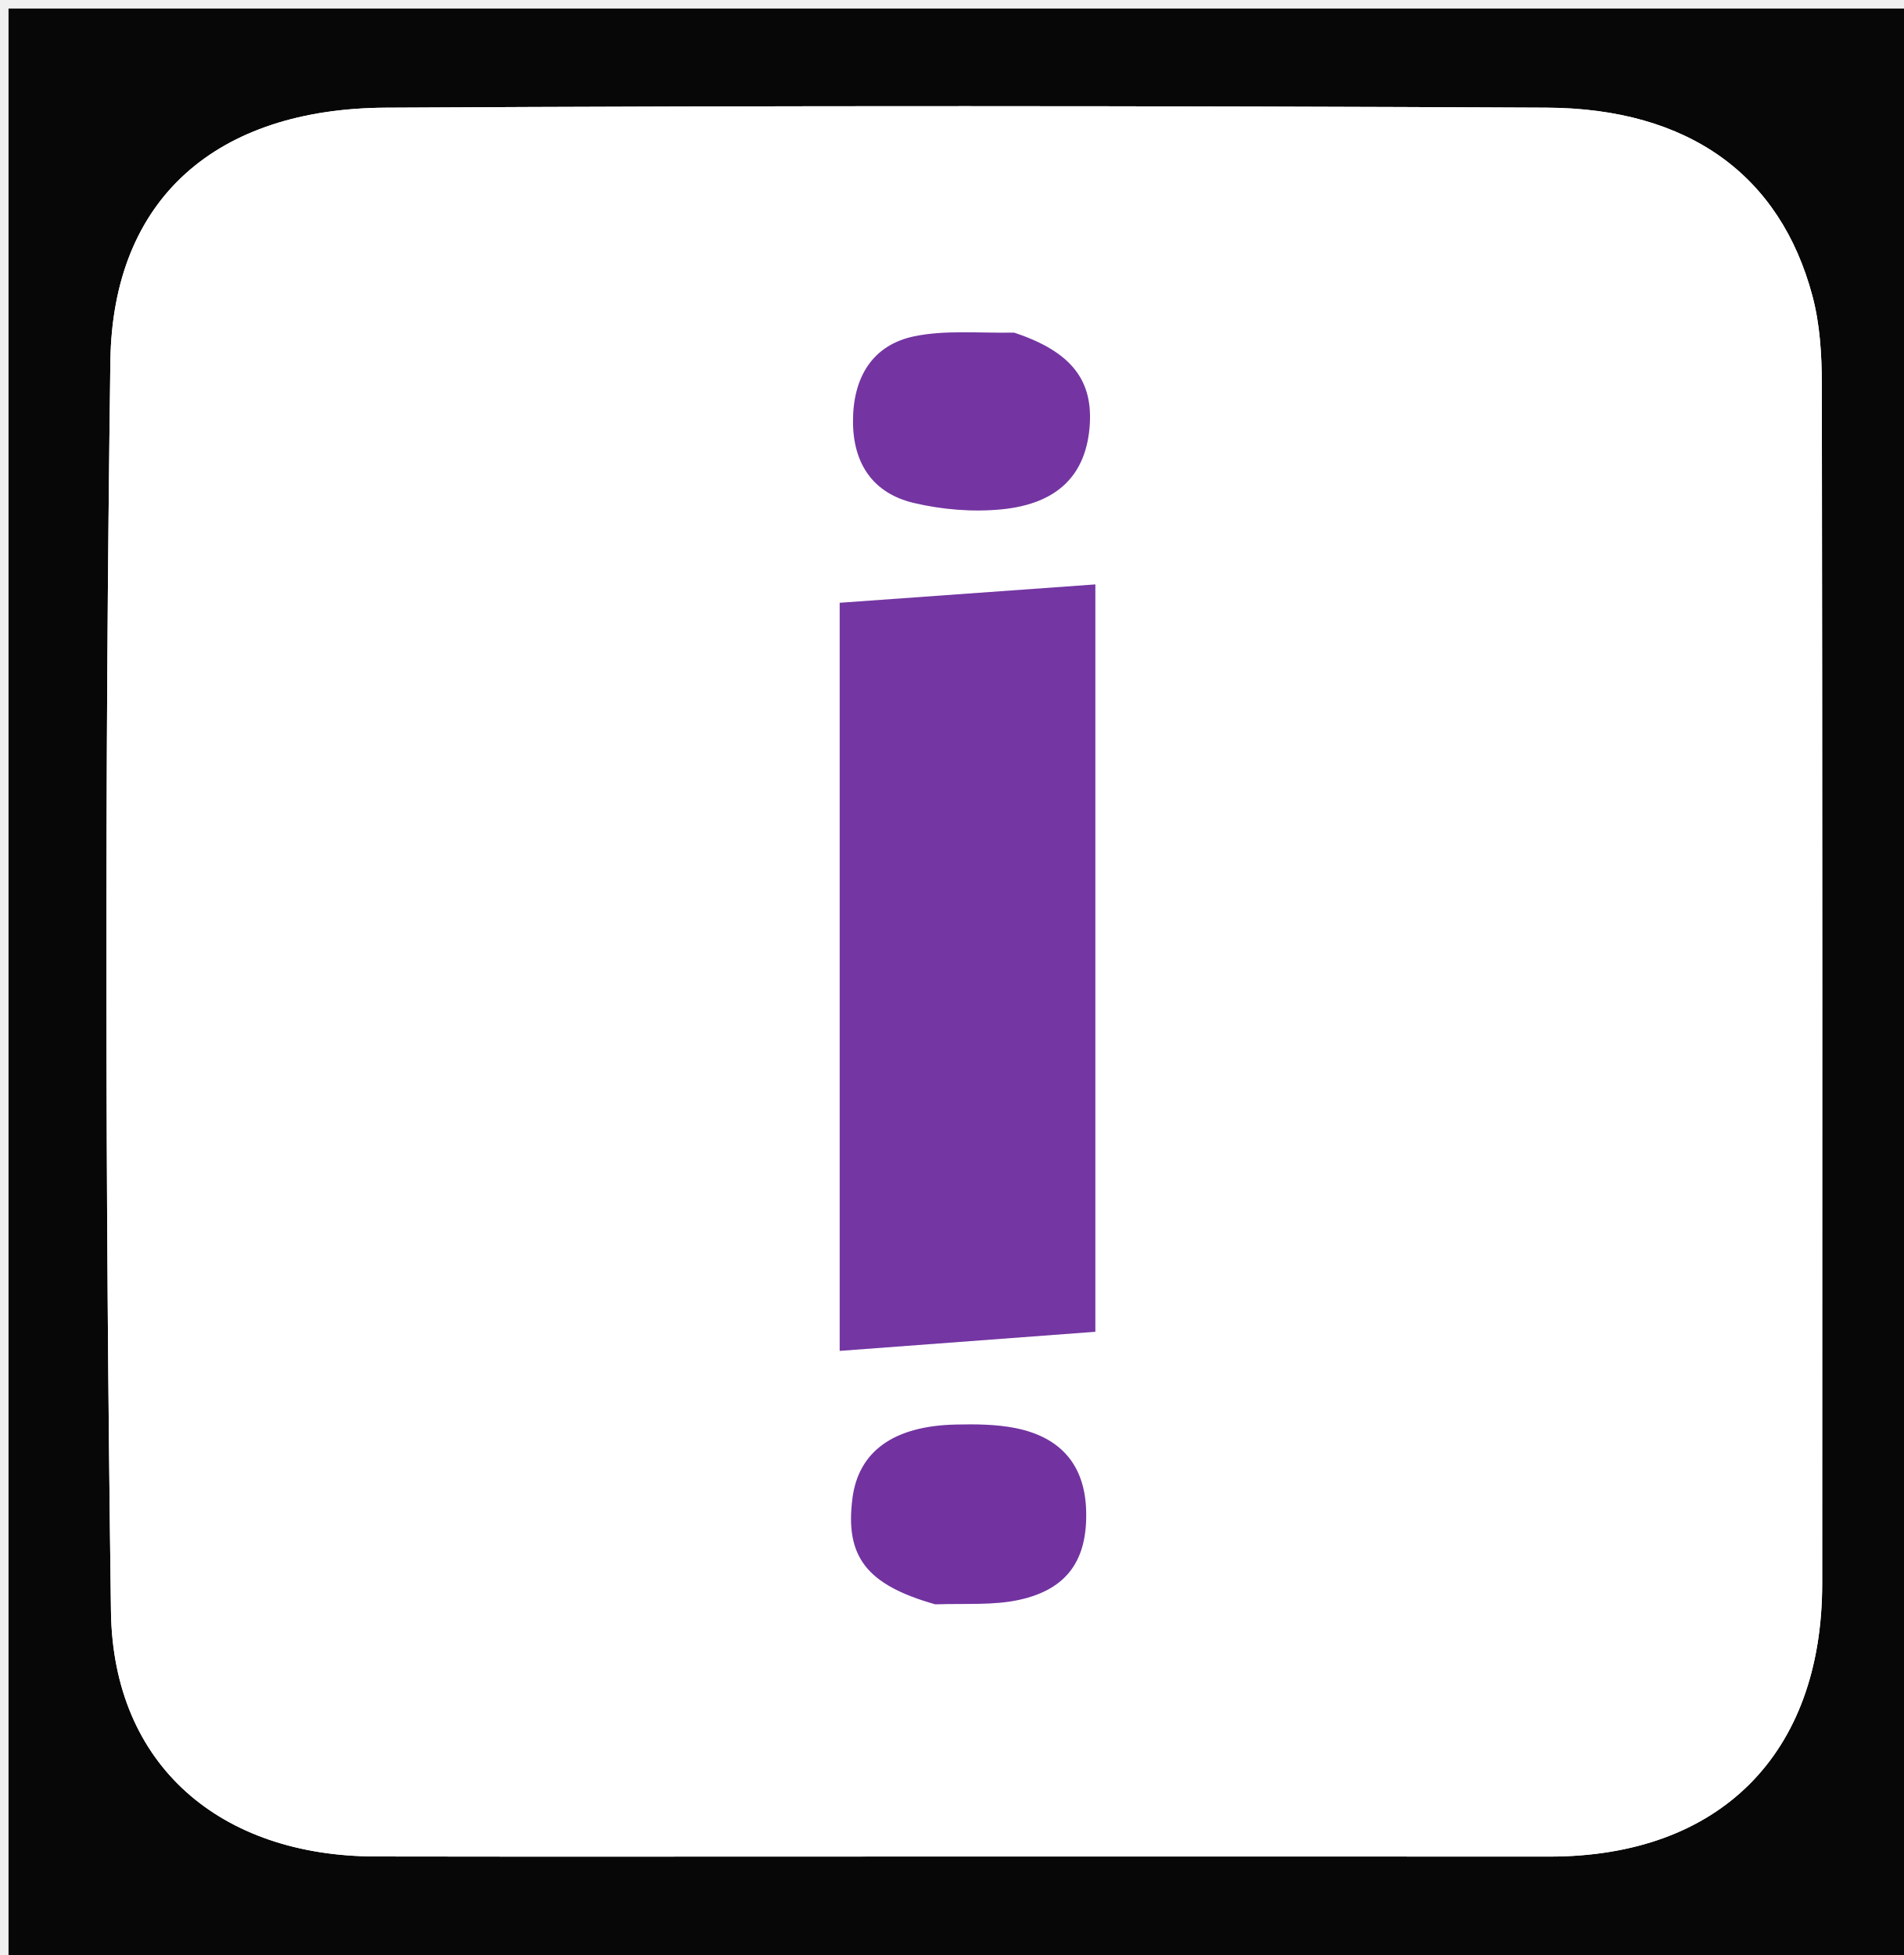
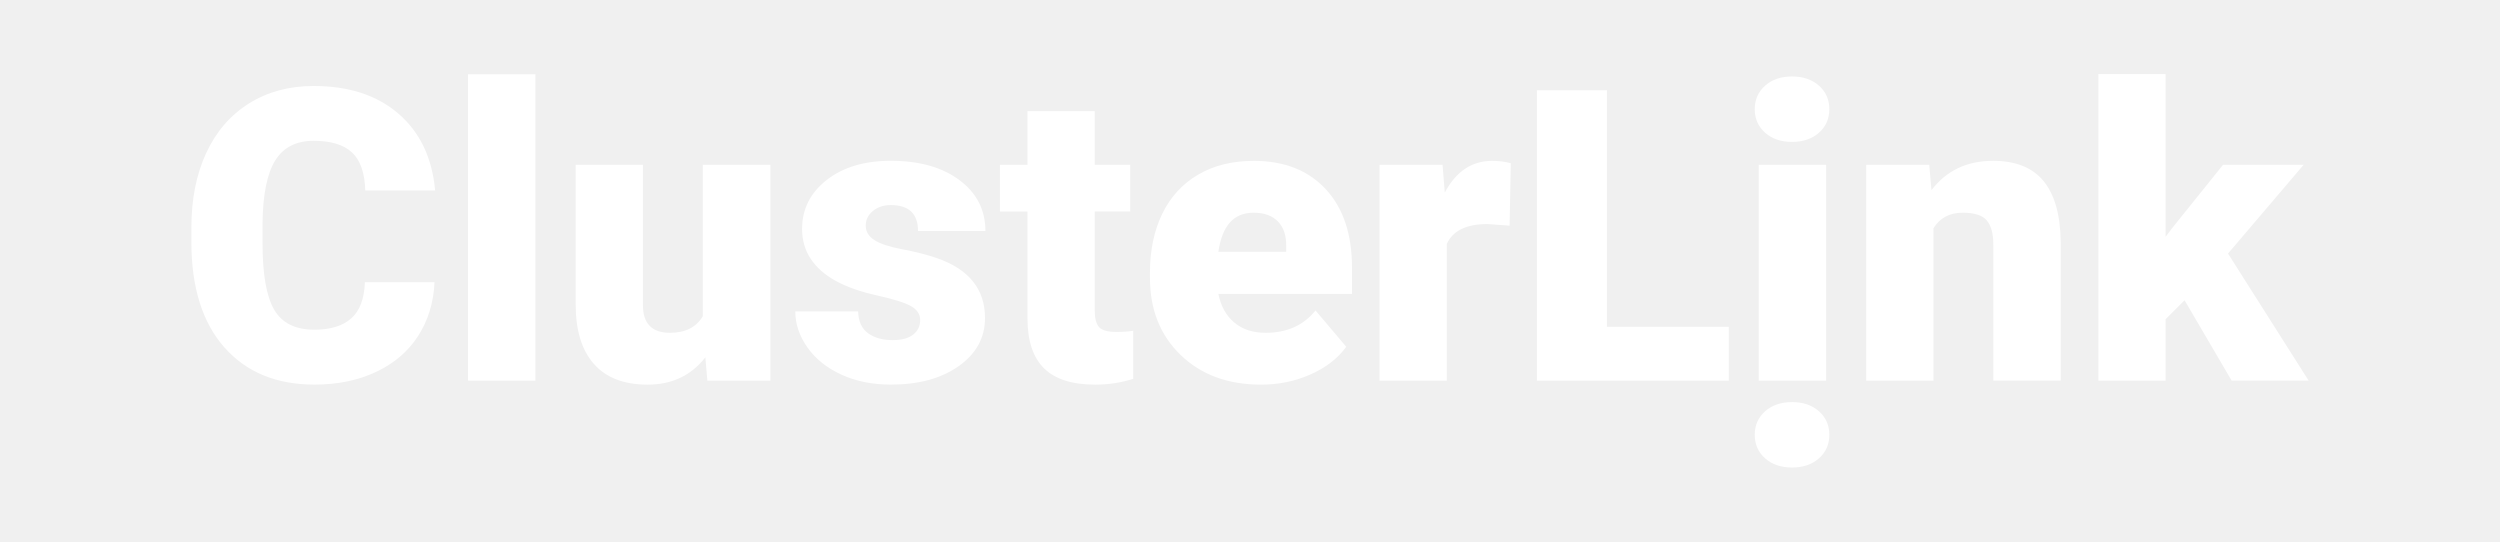
- <svg xmlns="http://www.w3.org/2000/svg" version="1.1" id="Layer_1" x="0px" y="0px" viewBox="0 0 223 229" enable-background="new 0 0 223 229" xml:space="preserve">
-   <path fill="#070707" opacity="1" stroke="none" d=" M127,230   C84.667,230 42.833,230 1,230   C1,153.667 1,77.333 1,1   C75.333,1 149.667,1 224,1   C224,77.333 224,153.667 224,230   C191.833,230 159.667,230 127,230  M103.5,217.467   C129.496,217.467 155.493,217.452 181.49,217.472   C201.425,217.487 213.458,205.497 213.463,185.499   C213.475,138.671 213.489,91.843 213.421,45.016   C213.415,41.556 213.202,37.976 212.317,34.658   C208.553,20.548 197.866,12.692 181.177,12.611   C135.85,12.39 90.521,12.365 45.194,12.613   C25.396,12.721 13.189,23.204 12.93,42.309   C12.268,91.12 12.333,139.952 12.999,188.764   C13.246,206.854 25.876,217.43 44.007,217.459   C63.504,217.492 83.002,217.467 103.5,217.467  z" />
-   <path fill="#FFFFFF" opacity="1" stroke="none" d=" M103,217.467   C83.002,217.467 63.504,217.492 44.007,217.459   C25.876,217.43 13.246,206.854 12.999,188.764   C12.333,139.952 12.268,91.12 12.93,42.309   C13.189,23.204 25.396,12.721 45.194,12.613   C90.521,12.365 135.85,12.39 181.177,12.611   C197.866,12.692 208.553,20.548 212.317,34.658   C213.202,37.976 213.415,41.556 213.421,45.016   C213.489,91.843 213.475,138.671 213.463,185.499   C213.458,205.497 201.425,217.487 181.49,217.472   C155.493,217.452 129.496,217.467 103,217.467  M98.365,92.5   C98.365,114.257 98.365,136.014 98.365,158.236   C109.051,157.438 118.702,156.717 128.316,155.998   C128.316,126.427 128.316,97.516 128.316,68.456   C118.259,69.179 108.704,69.865 98.365,70.608   C98.365,77.582 98.365,84.541 98.365,92.5  M118.411,38.921   C114.634,39.036 110.751,38.638 107.106,39.392   C102.214,40.404 99.91,44.201 99.926,49.386   C99.942,54.344 102.297,57.785 107.034,58.909   C110.356,59.698 113.957,59.995 117.349,59.66   C123.861,59.017 127.13,55.68 127.632,50.135   C128.133,44.598 125.565,41.204 118.411,38.921  M109.983,187.963   C113.126,187.805 116.36,188.062 119.393,187.398   C125.05,186.161 127.406,182.692 127.237,176.932   C127.082,171.685 124.339,168.342 118.917,167.273   C116.655,166.828 114.274,166.815 111.954,166.867   C104.66,167.029 100.56,170.021 99.859,175.524   C98.992,182.319 101.478,185.634 109.983,187.963  z" />
-   <path fill="#7436A3" opacity="1" stroke="none" d=" M98.365,92   C98.365,84.541 98.365,77.582 98.365,70.608   C108.704,69.865 118.259,69.179 128.316,68.456   C128.316,97.516 128.316,126.427 128.316,155.998   C118.702,156.717 109.051,157.438 98.365,158.236   C98.365,136.014 98.365,114.257 98.365,92  z" />
-   <path fill="#7435A2" opacity="1" stroke="none" d=" M118.811,38.965   C125.565,41.204 128.133,44.598 127.632,50.135   C127.13,55.68 123.861,59.017 117.349,59.66   C113.957,59.995 110.356,59.698 107.034,58.909   C102.297,57.785 99.942,54.344 99.926,49.386   C99.91,44.201 102.214,40.404 107.106,39.392   C110.751,38.638 114.634,39.036 118.811,38.965  z" />
-   <path fill="#7233A1" opacity="1" stroke="none" d=" M109.554,187.922   C101.478,185.634 98.992,182.319 99.859,175.524   C100.56,170.021 104.66,167.029 111.954,166.867   C114.274,166.815 116.655,166.828 118.917,167.273   C124.339,168.342 127.082,171.685 127.237,176.932   C127.406,182.692 125.05,186.161 119.393,187.398   C116.36,188.062 113.126,187.805 109.554,187.922  z" />
+ <svg xmlns="http://www.w3.org/2000/svg" version="1.1" id="Layer_1" x="0px" y="0px" viewBox="0 0 612 132.58" style="enable-background:new 0 0 612 132.58;" xml:space="preserve">
+   <style type="text/css">
+ 	.st0{fill:#FFFFFF;}
+ </style>
+   <g>
+     <path class="st0" d="M106.37,69.11c-0.23,4.95-1.56,9.32-4,13.11c-2.44,3.79-5.87,6.73-10.28,8.81c-4.41,2.08-9.45,3.12-15.11,3.12   c-9.34,0-16.7-3.04-22.07-9.13c-5.37-6.09-8.06-14.68-8.06-25.78v-3.52c0-6.97,1.21-13.06,3.64-18.29   c2.42-5.22,5.92-9.26,10.47-12.11c4.56-2.85,9.83-4.27,15.82-4.27c8.63,0,15.56,2.27,20.8,6.81c5.24,4.54,8.22,10.8,8.94,18.77   H89.42c-0.13-4.33-1.22-7.44-3.27-9.33c-2.05-1.89-5.18-2.83-9.38-2.83c-4.26,0-7.39,1.6-9.38,4.79   c-1.99,3.19-3.03,8.28-3.12,15.28v5.03c0,7.58,0.95,13,2.86,16.26c1.9,3.26,5.18,4.88,9.84,4.88c3.94,0,6.95-0.93,9.03-2.78   c2.08-1.86,3.19-4.8,3.32-8.84H106.37z" />
+     <path class="st0" d="M131.07,93.18h-16.5v-75h16.5V93.18z" />
+     <path class="st0" d="M172.67,87.47c-3.48,4.46-8.19,6.69-14.11,6.69c-5.79,0-10.18-1.68-13.16-5.05s-4.47-8.21-4.47-14.53V40.35   h16.46v34.33c0,4.52,2.2,6.79,6.59,6.79c3.78,0,6.46-1.35,8.06-4.05V40.35h16.55v52.83h-15.43L172.67,87.47z" />
+     <path class="st0" d="M225.26,78.34c0-1.4-0.73-2.52-2.2-3.37c-1.46-0.85-4.25-1.73-8.35-2.64c-4.1-0.91-7.49-2.11-10.16-3.59   c-2.67-1.48-4.7-3.28-6.1-5.4c-1.4-2.12-2.1-4.54-2.1-7.28c0-4.85,2-8.85,6.01-11.99c4-3.14,9.24-4.71,15.72-4.71   c6.97,0,12.56,1.58,16.8,4.74c4.23,3.16,6.35,7.31,6.35,12.45h-16.5c0-4.23-2.23-6.35-6.69-6.35c-1.73,0-3.17,0.48-4.35,1.44   c-1.17,0.96-1.76,2.16-1.76,3.59c0,1.46,0.72,2.65,2.15,3.56c1.43,0.91,3.72,1.66,6.86,2.25c3.14,0.59,5.9,1.29,8.28,2.1   c7.94,2.73,11.91,7.63,11.91,14.7c0,4.82-2.14,8.74-6.42,11.77c-4.28,3.03-9.82,4.54-16.63,4.54c-4.52,0-8.56-0.81-12.11-2.44   c-3.55-1.63-6.32-3.84-8.3-6.64c-1.99-2.8-2.98-5.75-2.98-8.84h15.38c0.06,2.44,0.88,4.22,2.44,5.35s3.56,1.68,6.01,1.68   c2.25,0,3.93-0.46,5.05-1.37C224.7,80.99,225.26,79.8,225.26,78.34z" />
+     <path class="st0" d="M267.99,27.21v13.13h8.69v11.43h-8.69v24.17c0,1.99,0.36,3.37,1.07,4.15c0.72,0.78,2.13,1.17,4.25,1.17   c1.63,0,2.99-0.1,4.1-0.29v11.77c-2.96,0.94-6.05,1.42-9.28,1.42c-5.66,0-9.85-1.33-12.55-4c-2.7-2.67-4.05-6.72-4.05-12.16V51.78   h-6.74V40.35h6.74V27.21H267.99z" />
+     <path class="st0" d="M308.71,94.16c-8.11,0-14.67-2.42-19.68-7.25c-5.01-4.83-7.52-11.12-7.52-18.87v-1.37c0-5.4,1-10.17,3-14.31   c2-4.13,4.92-7.33,8.76-9.59c3.84-2.26,8.4-3.39,13.67-3.39c7.42,0,13.28,2.3,17.58,6.91c4.3,4.61,6.45,11.03,6.45,19.26v6.4   h-32.71c0.59,2.96,1.87,5.29,3.86,6.98c1.99,1.69,4.56,2.54,7.71,2.54c5.21,0,9.28-1.82,12.21-5.47l7.52,8.89   c-2.05,2.83-4.96,5.09-8.72,6.76S313.04,94.16,308.71,94.16z M306.85,52.07c-4.82,0-7.68,3.19-8.59,9.57h16.6v-1.27   c0.06-2.64-0.6-4.68-2-6.13C311.46,52.79,309.46,52.07,306.85,52.07z" />
+     <path class="st0" d="M369.55,55.24l-5.42-0.39c-5.18,0-8.5,1.63-9.96,4.88v33.45h-16.46V40.35h15.43l0.54,6.79   c2.77-5.18,6.62-7.76,11.57-7.76c1.76,0,3.29,0.2,4.59,0.59L369.55,55.24z" />
+     <path class="st0" d="M393.38,80h29.83v13.18h-46.97V22.09h17.14V80z" />
+     <path class="st0" d="M429.56,26.73c0-2.34,0.85-4.26,2.54-5.76c1.69-1.5,3.89-2.25,6.59-2.25c2.7,0,4.9,0.75,6.59,2.25   c1.69,1.5,2.54,3.42,2.54,5.76s-0.85,4.26-2.54,5.76c-1.69,1.5-3.89,2.25-6.59,2.25c-2.7,0-4.9-0.75-6.59-2.25   C430.41,30.99,429.56,29.07,429.56,26.73z M447.04,93.18h-16.5V40.35h16.5V93.18z" />
+     <path class="st0" d="M472.28,40.35l0.54,6.2c3.65-4.79,8.67-7.18,15.09-7.18c5.5,0,9.61,1.64,12.33,4.93   c2.72,3.29,4.13,8.24,4.22,14.84v34.03h-16.5V59.83c0-2.67-0.54-4.63-1.61-5.88c-1.07-1.25-3.03-1.88-5.86-1.88   c-3.22,0-5.62,1.27-7.18,3.81v37.3h-16.46V40.35H472.28z" />
+     <path class="st0" d="M534.78,73.5l-4.64,4.64v15.04h-16.46V18.13h16.46v39.84l1.66-2.2l12.4-15.43h19.73l-18.51,21.73l19.73,31.1   h-18.85L534.78,73.5z" />
+     <path class="st0" d="M429.56,106.44c0-2.34,0.85-4.26,2.54-5.76c1.69-1.5,3.89-2.25,6.59-2.25c2.7,0,4.9,0.75,6.59,2.25   c1.69,1.5,2.54,3.42,2.54,5.76s-0.85,4.26-2.54,5.76c-1.69,1.5-3.89,2.25-6.59,2.25c-2.7,0-4.9-0.75-6.59-2.25   C430.41,110.71,429.56,108.79,429.56,106.44z" />
+   </g>
</svg>
